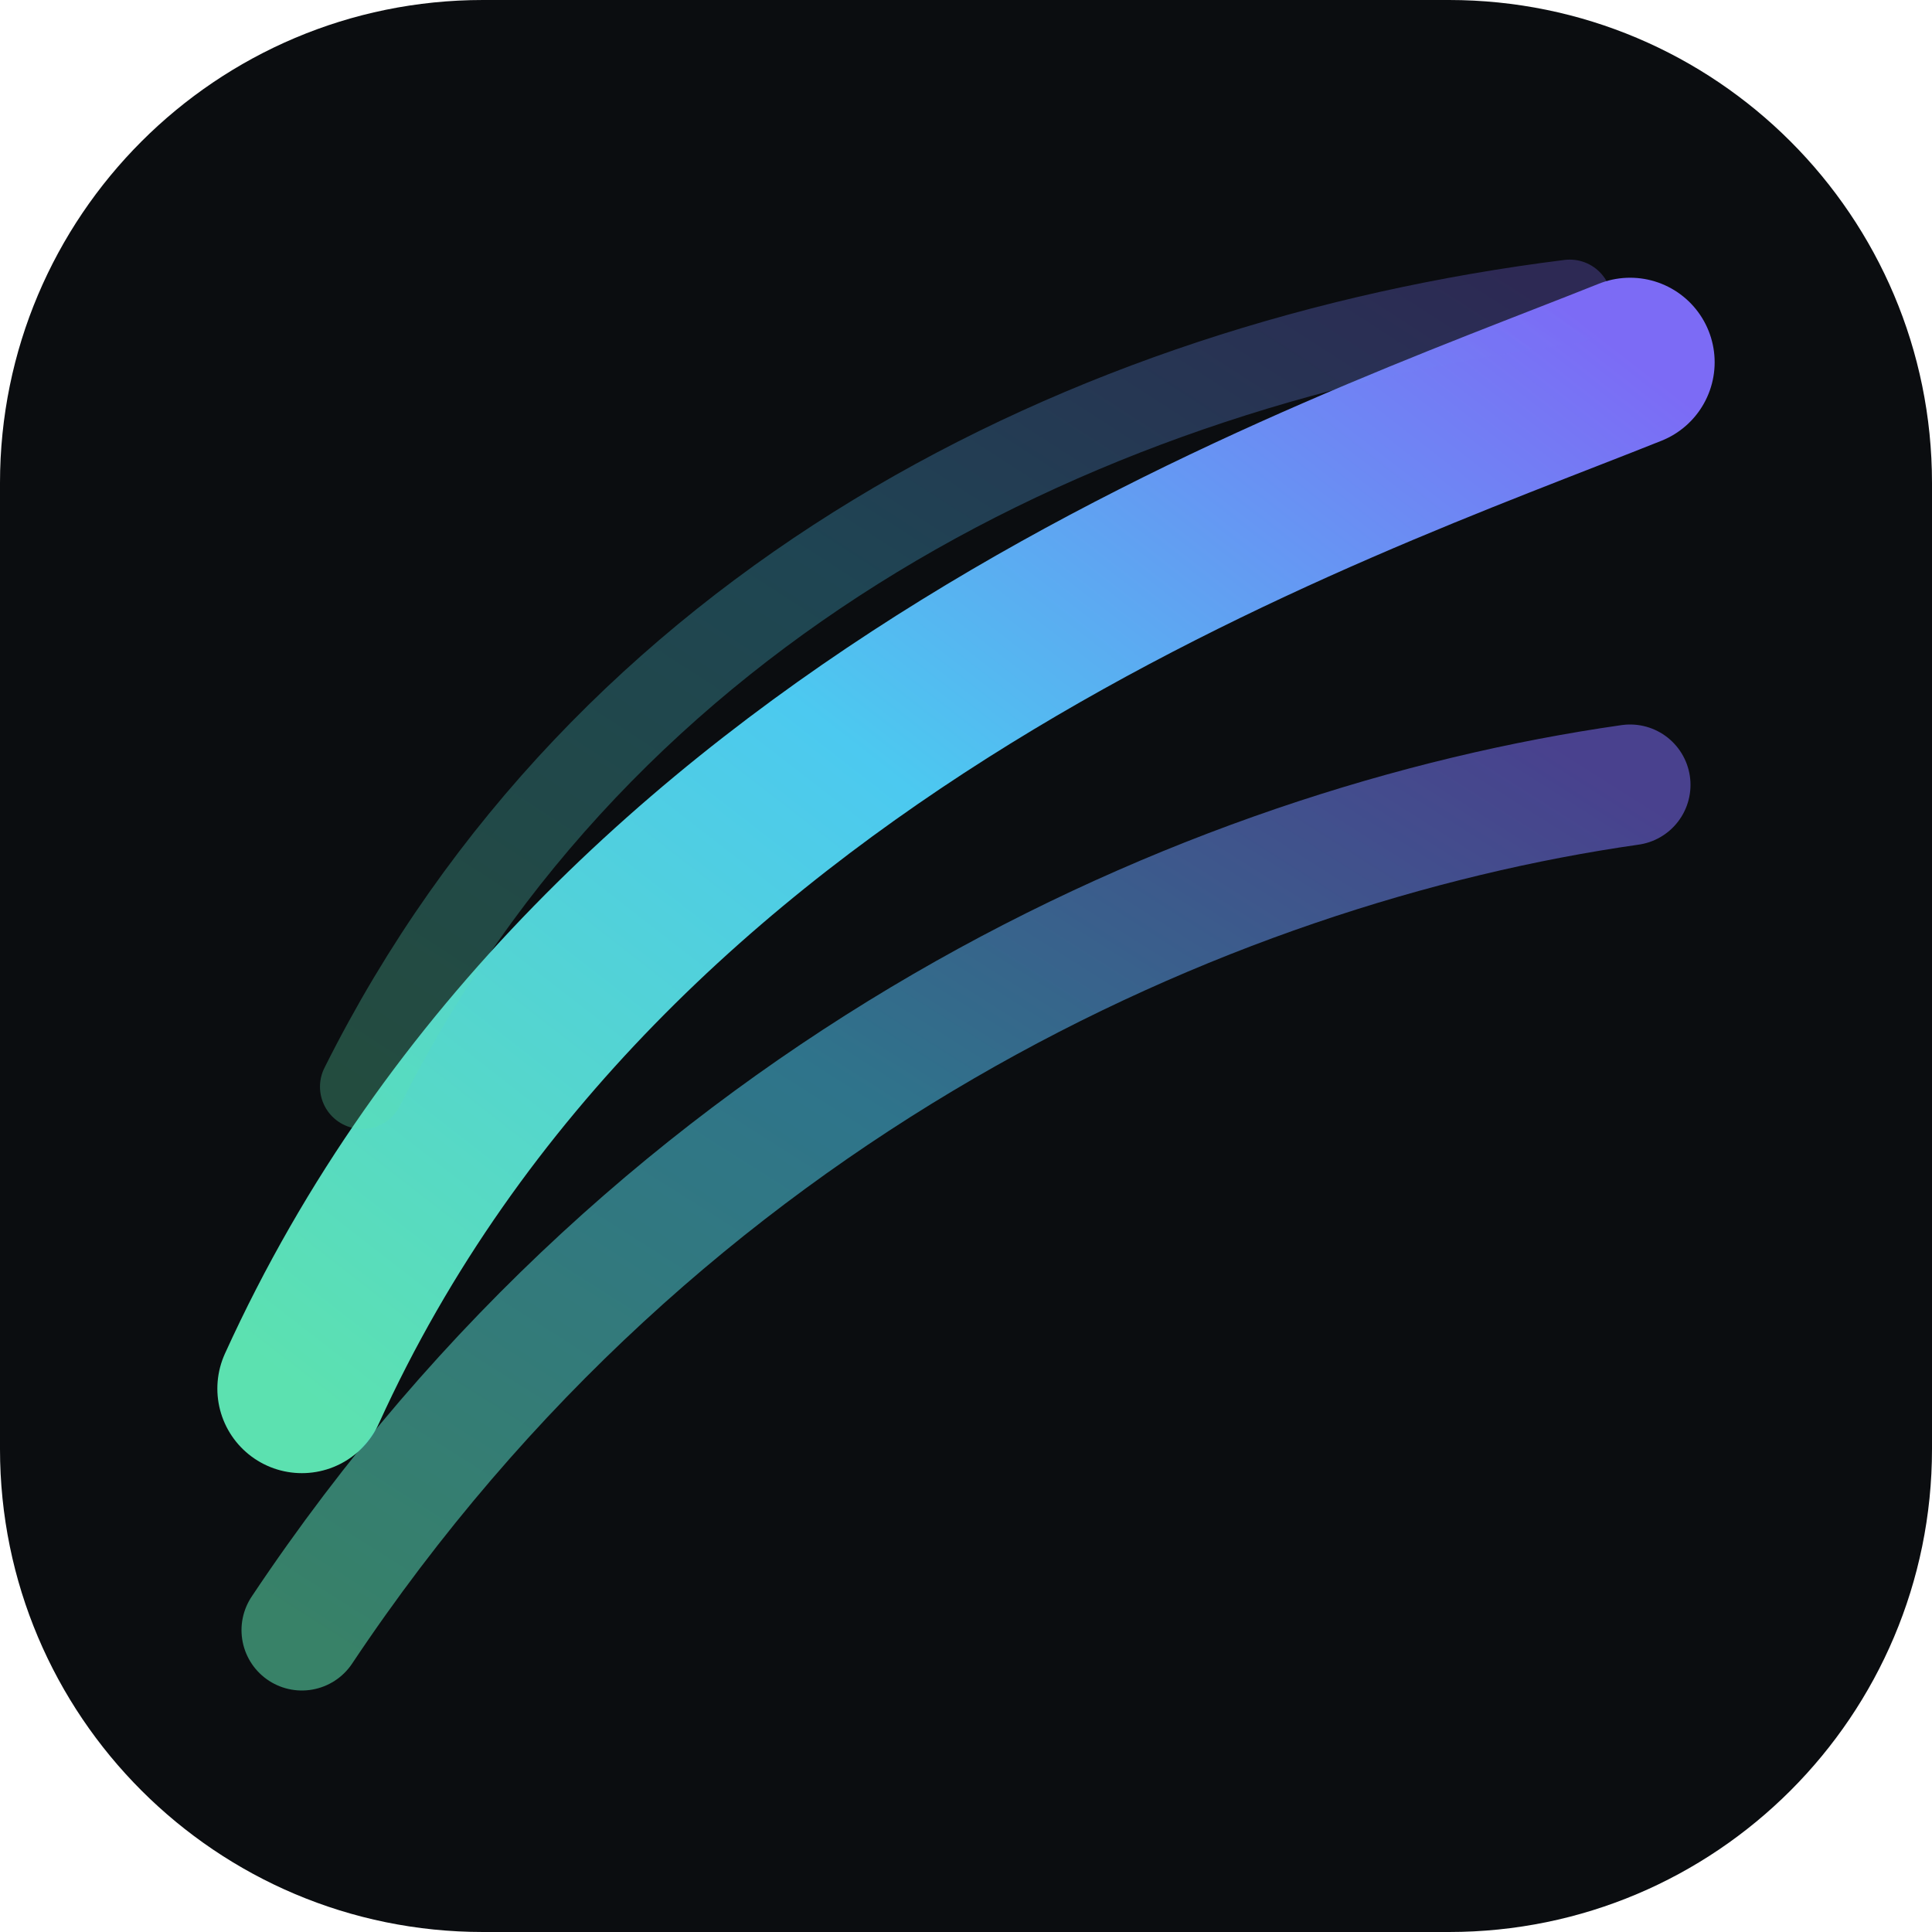
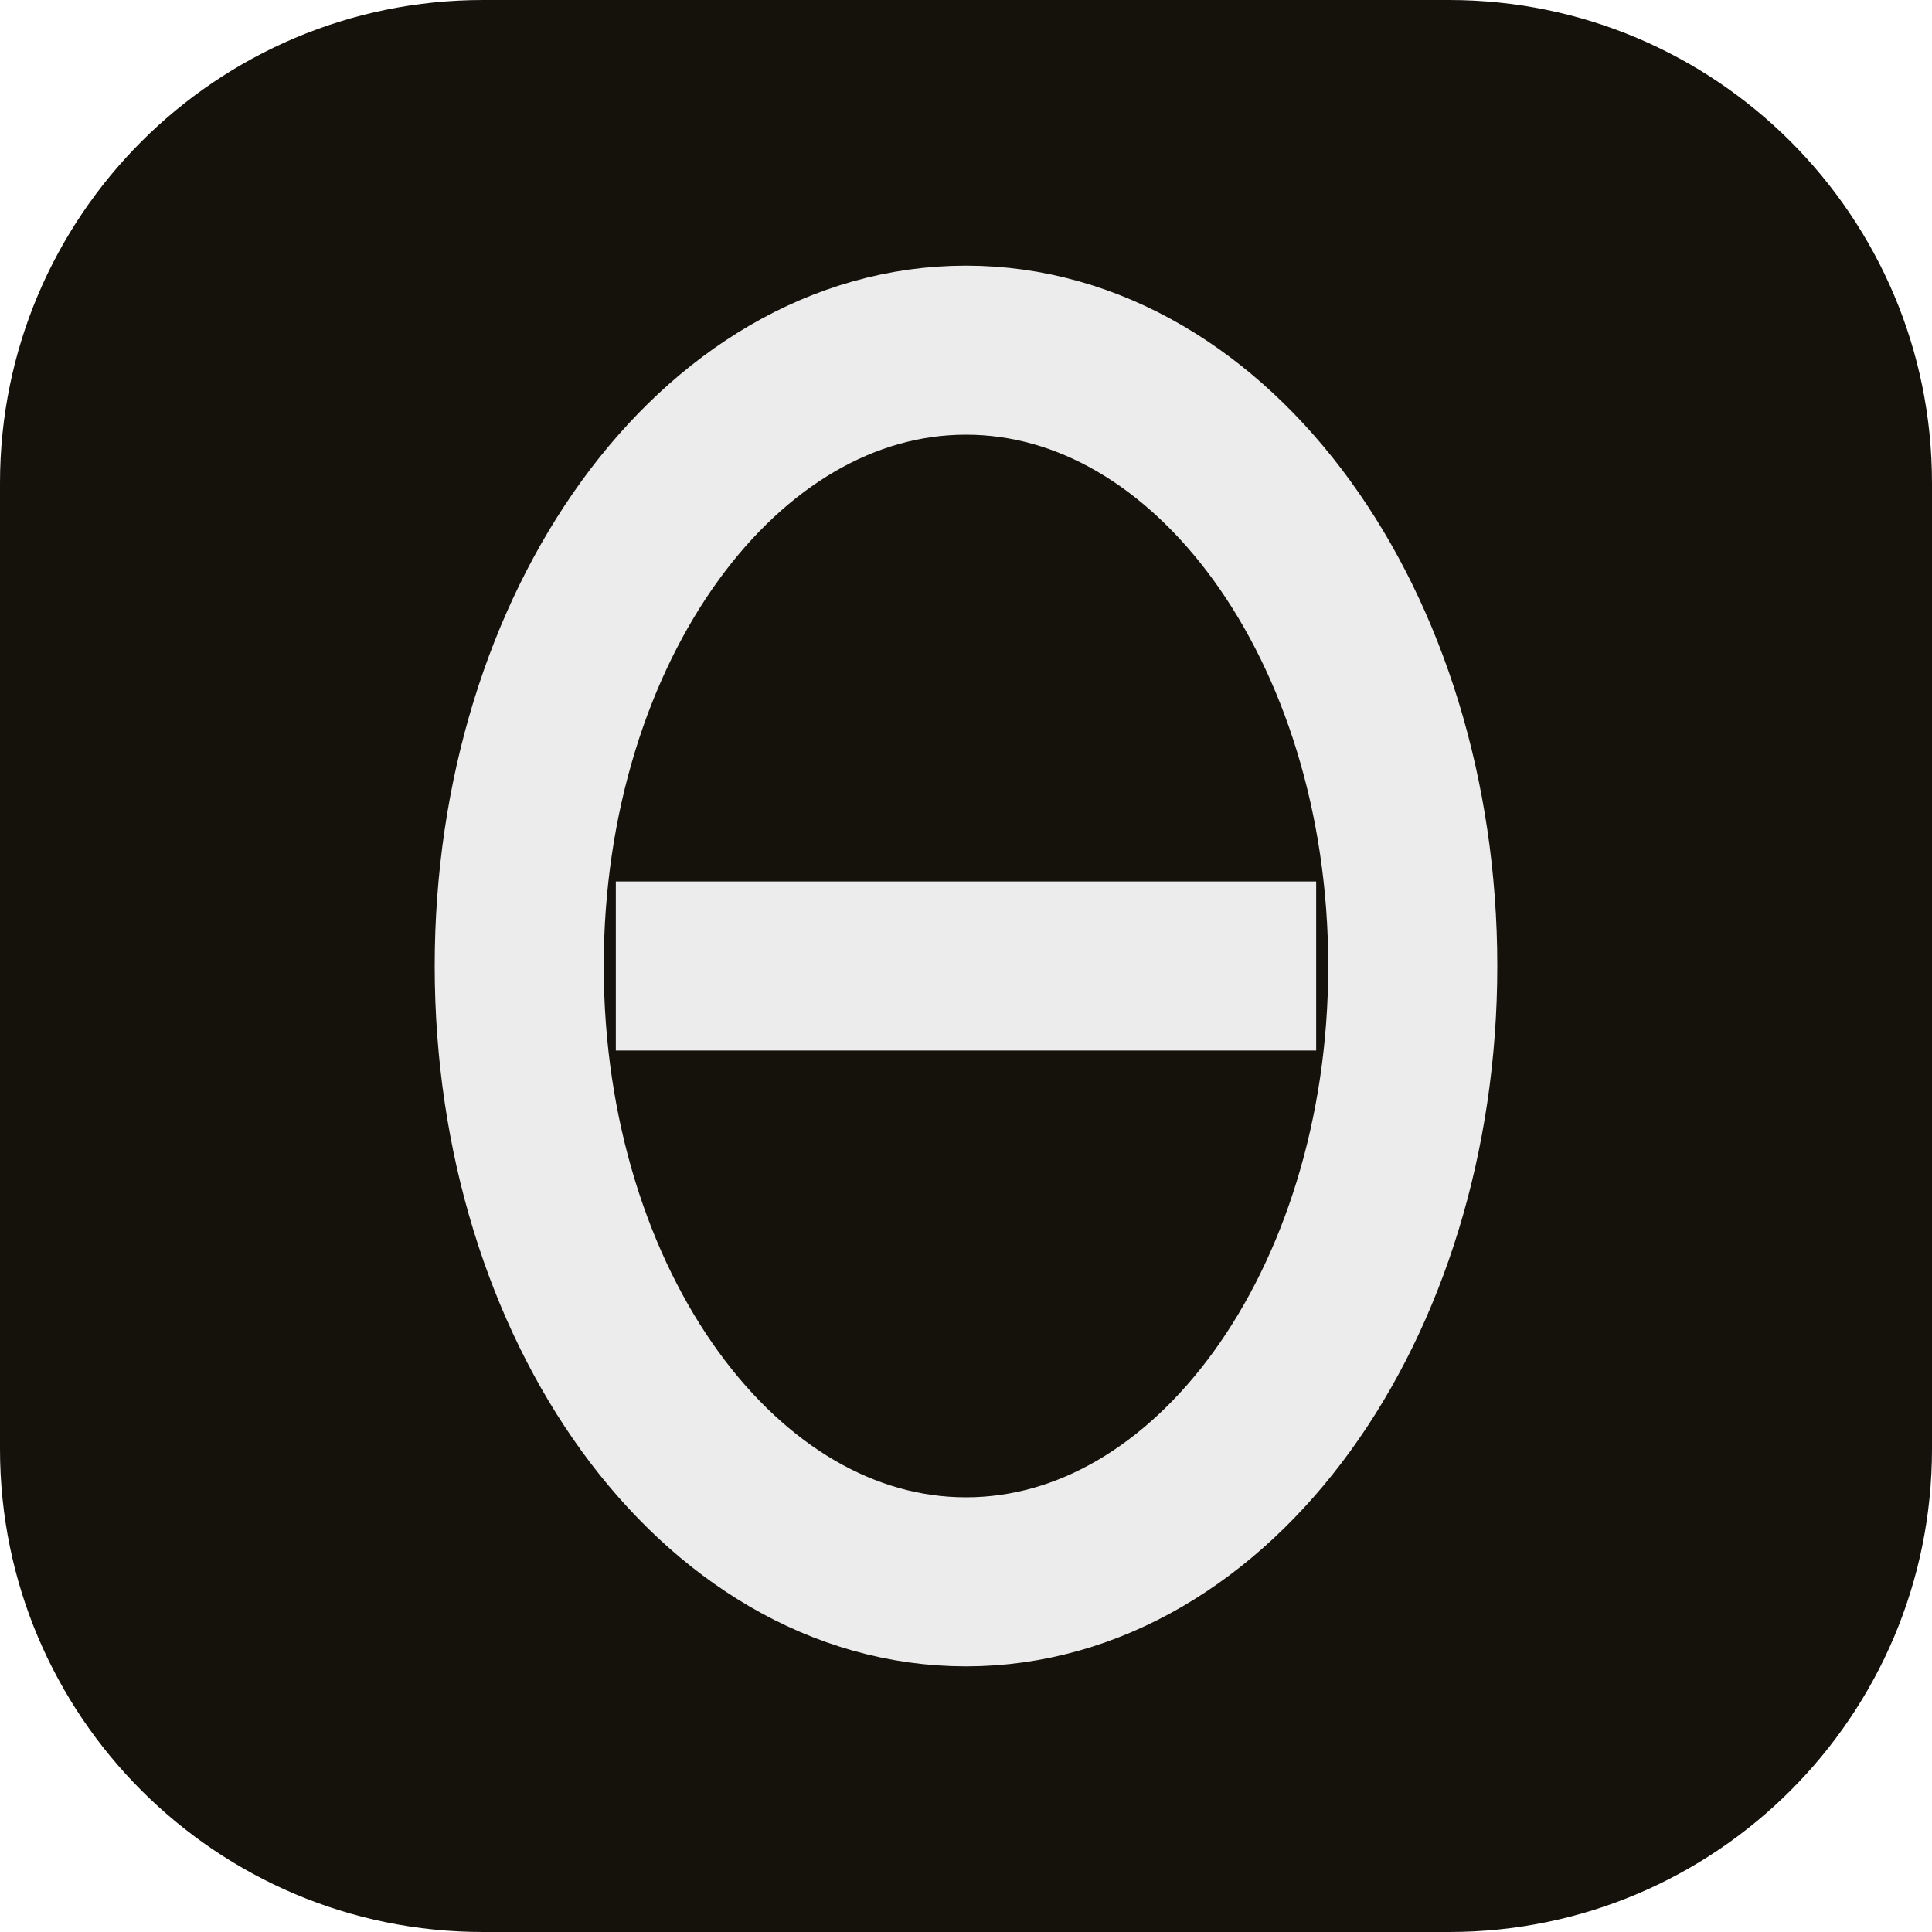
<svg xmlns="http://www.w3.org/2000/svg" viewBox="0 0 32 32" width="32" height="32">
-   <defs>
-     <linearGradient id="a" x1="0" y1="1" x2="1" y2="0">
-       <stop offset="0%" stop-color="#5CE1B0" />
-       <stop offset="52%" stop-color="#4CC9F0" />
-       <stop offset="100%" stop-color="#7C6BF5" />
-     </linearGradient>
-   </defs>
-   <rect width="32" height="32" rx="8" fill="#0B0D10" />
-   <path d="M5 23c5-11 17-15 22-17" stroke="url(#a)" stroke-width="2.8" stroke-linecap="round" fill="none" />
-   <path d="M5 27c6-9 15-13 22-14" stroke="url(#a)" stroke-width="2" stroke-linecap="round" fill="none" opacity=".55" />
-   <path d="M6 18c4-8 12-12 20-13" stroke="url(#a)" stroke-width="1.4" stroke-linecap="round" fill="none" opacity=".3" />
+   <rect width="32" height="32" rx="8" fill="#14120B" />
+   <ellipse cx="16" cy="16" rx="7.4" ry="10.2" fill="none" stroke="#EDECEC" stroke-width="2.8" />
+   <line x1="10.2" y1="16" x2="21.8" y2="16" stroke="#EDECEC" stroke-width="2.8" />
</svg>
